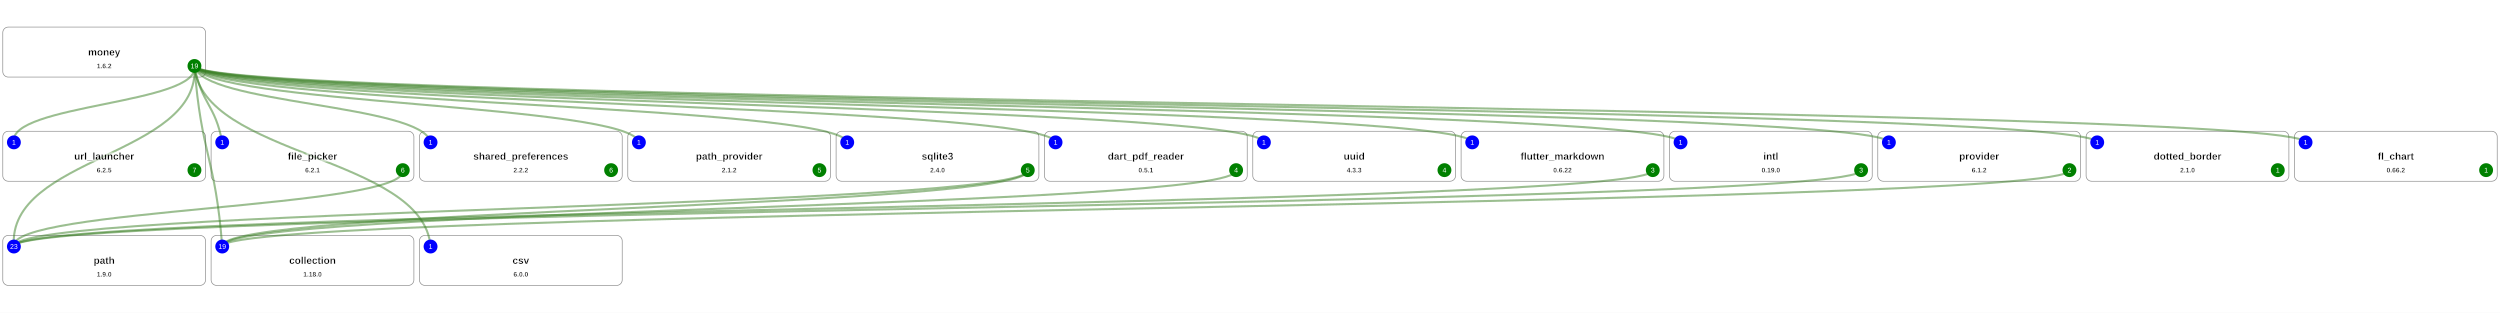
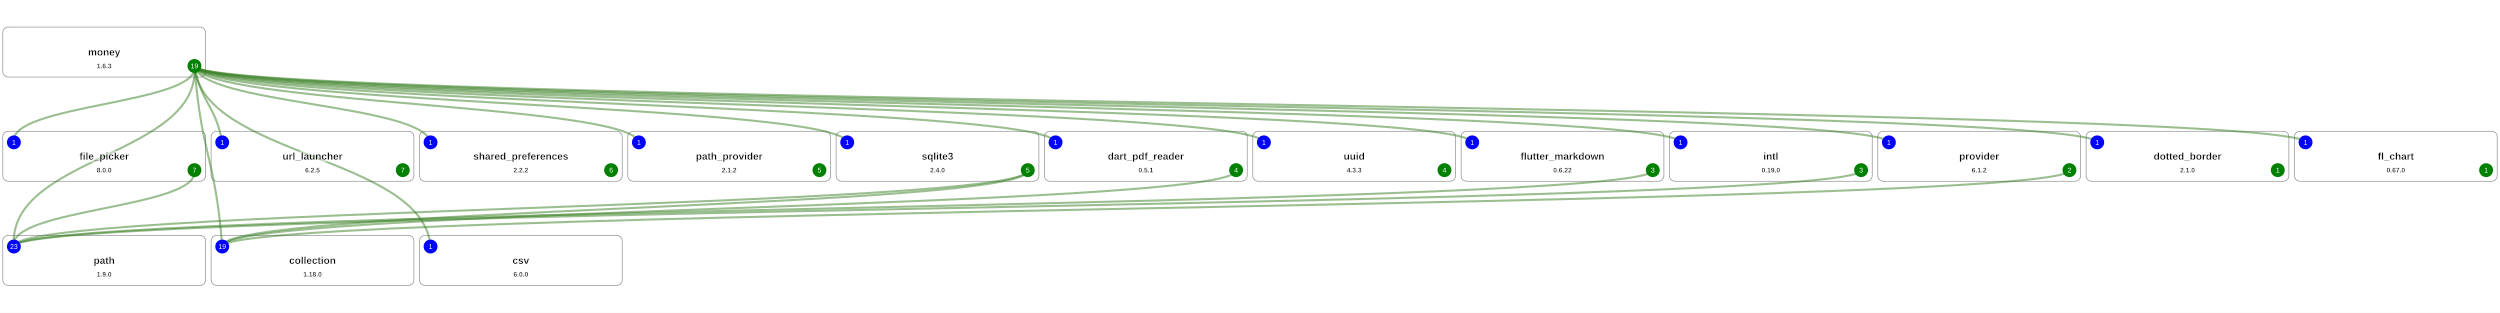
<svg xmlns="http://www.w3.org/2000/svg" width="3600" height="450" font-family="Arial, Helvetica, sans-serif">
  <style>
    .layerRectangle {
      stroke: black;
      stroke-dasharray: 5,5;
      fill: url('#layers')
    }
    .layerText {
      fill: purple;
      font-size: 150%;
      filter: url(#outlineWhite);
    }
    .nodeFolder {
      fill: #aaaaaa;
      opacity: 0.3;
      stroke: whitesmoke;
    }
    .nodeFile {
      fill: #ffffff;
      opacity: 0.9;
      stroke: gray;
    }
    .folderName {
      font-size: 180%;
      fill : white;
      font-weight: bolder;
      text-anchor: start;
      letter-spacing : 1px;
      dominant-baseline: hanging;
      filter: url(#shadow);
    }
    .nodeName {
      fill : black;
      font-weight: bold;
      text-anchor: middle;
      dominant-baseline: central;
      filter: url(#outlineWhite);
    }
    .line {
      fill : none;
      stroke-width: 3;
      opacity: 0.5;
    }
    .line:hover {
      stroke-width: 6;
      opacity: 1;
    }
</style>
  <defs id="idSvgDef">
    <linearGradient id="layers" gradientTransform="rotate(90)">
      <stop offset="0%" stop-color="#691872" stop-opacity="0.1" />
      <stop offset="100%" stop-color="#691872" stop-opacity="0.3" />
    </linearGradient>
    <filter id="shadow">
      <feGaussianBlur in="SourceAlpha" stdDeviation="2" />
      <feOffset dx="1" dy="1" result="offsetblur" />
      <feFlood flood-color="black" />
      <feComposite in2="offsetblur" operator="in" />
      <feMerge>
        <feMergeNode />
        <feMergeNode in="SourceGraphic" />
      </feMerge>
    </filter>
    <filter id="outlineWhite">
      <feMorphology in="SourceAlpha" result="DILATED" operator="dilate" radius="2" />
      <feFlood flood-color="white" flood-opacity="0.5" result="WHITE" />
      <feComposite in="WHITE" in2="DILATED" operator="in" result="OUTLINE" />
      <feMerge>
        <feMergeNode in="OUTLINE" />
        <feMergeNode in="SourceGraphic" />
      </feMerge>
    </filter>
    <filter id="outlineBlack">
      <feMorphology in="SourceAlpha" result="DILATED" operator="dilate" radius="2" />
      <feFlood flood-color="black" flood-opacity="0.5" result="BLACK" />
      <feComposite in="BLACK" in2="DILATED" operator="in" result="OUTLINE" />
      <feMerge>
        <feMergeNode in="OUTLINE" />
        <feMergeNode in="SourceGraphic" />
      </feMerge>
    </filter>
    <marker id="lineEnd" viewBox="0 -5 30 10" refX="12" orient="auto">
      <path d="M0,-16L32,0L0,16" fill="#3058FF" opacity="0.67" />
    </marker>
    <marker id="lineStart" viewBox="0 -4 8 8" refX="4" orient="auto">
      <circle cx="4" r="4" fill="#377E22" />
    </marker>
  </defs>
  <rect width="100%" height="100%" fill="white" />
  <rect width="100%" height="100%" fill="white" />
  <g id="Node_dart_pdf_reader">
    <rect x="1504" y="189" width="292" height="72" rx="8" ry="8" class="nodeFile" />
  </g>
  <g id="Node_collection">
    <rect x="304" y="339" width="292" height="72" rx="8" ry="8" class="nodeFile" />
  </g>
  <g id="Node_file_picker">
-     <rect x="304" y="189" width="292" height="72" rx="8" ry="8" class="nodeFile" />
+     <rect x="4" y="189" width="292" height="72" rx="8" ry="8" class="nodeFile" />
  </g>
  <g id="Node_path">
    <rect x="4" y="339" width="292" height="72" rx="8" ry="8" class="nodeFile" />
  </g>
  <g id="Node_flutter_markdown">
    <rect x="2104" y="189" width="292" height="72" rx="8" ry="8" class="nodeFile" />
  </g>
  <g id="Node_intl">
    <rect x="2404" y="189" width="292" height="72" rx="8" ry="8" class="nodeFile" />
  </g>
  <g id="Node_money">
    <rect x="4" y="39" width="292" height="72" rx="8" ry="8" class="nodeFile" />
  </g>
  <g id="Node_csv">
    <rect x="604" y="339" width="292" height="72" rx="8" ry="8" class="nodeFile" />
  </g>
  <g id="Node_dotted_border">
    <rect x="3004" y="189" width="292" height="72" rx="8" ry="8" class="nodeFile" />
  </g>
  <g id="Node_fl_chart">
    <rect x="3304" y="189" width="292" height="72" rx="8" ry="8" class="nodeFile" />
  </g>
  <g id="Node_path_provider">
    <rect x="904" y="189" width="292" height="72" rx="8" ry="8" class="nodeFile" />
  </g>
  <g id="Node_provider">
    <rect x="2704" y="189" width="292" height="72" rx="8" ry="8" class="nodeFile" />
  </g>
  <g id="Node_shared_preferences">
    <rect x="604" y="189" width="292" height="72" rx="8" ry="8" class="nodeFile" />
  </g>
  <g id="Node_sqlite3">
    <rect x="1204" y="189" width="292" height="72" rx="8" ry="8" class="nodeFile" />
  </g>
  <g id="Node_url_launcher">
-     <rect x="4" y="189" width="292" height="72" rx="8" ry="8" class="nodeFile" />
+     <rect x="304" y="189" width="292" height="72" rx="8" ry="8" class="nodeFile" />
  </g>
  <g id="Node_uuid">
    <rect x="1804" y="189" width="292" height="72" rx="8" ry="8" class="nodeFile" />
  </g>
  <g id="Edges">
    <path class="line" d="M1780 245 C 1790 300,310 300, 320 355" fill="none" stroke="#377E22">
      </path>
-     <path class="line" d="M580 245 C 590 300,10 300, 20 355" fill="none" stroke="#377E22">
+     <path class="line" d="M280 245 C 290 300,10 300, 20 355" fill="none" stroke="#377E22">
      </path>
    <path class="line" d="M2380 245 C 2390 300,10 300, 20 355" fill="none" stroke="#377E22">
      </path>
    <path class="line" d="M2680 245 C 2690 300,10 300, 20 355" fill="none" stroke="#377E22">
      </path>
    <path class="line" d="M280 95 C 290 225,310 225, 320 355" fill="none" stroke="#377E22">
      </path>
    <path class="line" d="M280 95 C 290 225,610 225, 620 355" fill="none" stroke="#377E22">
      </path>
    <path class="line" d="M280 95 C 290 150,1510 150, 1520 205" fill="none" stroke="#377E22">
      </path>
    <path class="line" d="M280 95 C 290 150,3010 150, 3020 205" fill="none" stroke="#377E22">
      </path>
+     <path class="line" d="M280 95 C 290 150,10 150, 20 205" fill="none" stroke="#377E22">
+       </path>
+     <path class="line" d="M280 95 C 290 150,3310 150, 3320 205" fill="none" stroke="#377E22">
+       </path>
+     <path class="line" d="M280 95 C 290 150,2110 150, 2120 205" fill="none" stroke="#377E22">
+       </path>
+     <path class="line" d="M280 95 C 290 150,2410 150, 2420 205" fill="none" stroke="#377E22">
+       </path>
+     <path class="line" d="M280 95 C 290 225,10 225, 20 355" fill="none" stroke="#377E22">
+       </path>
+     <path class="line" d="M280 95 C 290 150,910 150, 920 205" fill="none" stroke="#377E22">
+       </path>
+     <path class="line" d="M280 95 C 290 150,2710 150, 2720 205" fill="none" stroke="#377E22">
+       </path>
+     <path class="line" d="M280 95 C 290 150,610 150, 620 205" fill="none" stroke="#377E22">
+       </path>
+     <path class="line" d="M280 95 C 290 150,1210 150, 1220 205" fill="none" stroke="#377E22">
+       </path>
    <path class="line" d="M280 95 C 290 150,310 150, 320 205" fill="none" stroke="#377E22">
-       </path>
-     <path class="line" d="M280 95 C 290 150,3310 150, 3320 205" fill="none" stroke="#377E22">
-       </path>
-     <path class="line" d="M280 95 C 290 150,2110 150, 2120 205" fill="none" stroke="#377E22">
-       </path>
-     <path class="line" d="M280 95 C 290 150,2410 150, 2420 205" fill="none" stroke="#377E22">
-       </path>
-     <path class="line" d="M280 95 C 290 225,10 225, 20 355" fill="none" stroke="#377E22">
-       </path>
-     <path class="line" d="M280 95 C 290 150,910 150, 920 205" fill="none" stroke="#377E22">
-       </path>
-     <path class="line" d="M280 95 C 290 150,2710 150, 2720 205" fill="none" stroke="#377E22">
-       </path>
-     <path class="line" d="M280 95 C 290 150,610 150, 620 205" fill="none" stroke="#377E22">
-       </path>
-     <path class="line" d="M280 95 C 290 150,1210 150, 1220 205" fill="none" stroke="#377E22">
-       </path>
-     <path class="line" d="M280 95 C 290 150,10 150, 20 205" fill="none" stroke="#377E22">
      </path>
    <path class="line" d="M280 95 C 290 150,1810 150, 1820 205" fill="none" stroke="#377E22">
      </path>
    <path class="line" d="M2980 245 C 2990 300,310 300, 320 355" fill="none" stroke="#377E22">
      </path>
    <path class="line" d="M1480 245 C 1490 300,310 300, 320 355" fill="none" stroke="#377E22">
      </path>
    <path class="line" d="M1480 245 C 1490 300,10 300, 20 355" fill="none" stroke="#377E22">
      </path>
  </g>
  <g id="Counters_dart_pdf_reader">
    <g>
      <circle cx="1780" cy="245" r="10" fill="green" />
      <text x="1780" y="245" fill="white" font-size="10" text-anchor="middle" dominant-baseline="central">4</text>
    </g>
    <g>
      <circle cx="1520" cy="205" r="10" fill="blue" />
      <text x="1520" y="205" fill="white" font-size="10" text-anchor="middle" dominant-baseline="central">1</text>
    </g>
  </g>
  <g id="Counters_collection">
    <g>
      <circle cx="320" cy="355" r="10" fill="blue" />
      <text x="320" y="355" fill="white" font-size="10" text-anchor="middle" dominant-baseline="central">19</text>
    </g>
  </g>
  <g id="Counters_file_picker">
    <g>
+       <circle cx="280" cy="245" r="10" fill="green" />
+       <text x="280" y="245" fill="white" font-size="10" text-anchor="middle" dominant-baseline="central">7</text>
+     </g>
+     <g>
+       <circle cx="20" cy="205" r="10" fill="blue" />
+       <text x="20" y="205" fill="white" font-size="10" text-anchor="middle" dominant-baseline="central">1</text>
+     </g>
+   </g>
+   <g id="Counters_path">
+     <g>
+       <circle cx="20" cy="355" r="10" fill="blue" />
+       <text x="20" y="355" fill="white" font-size="10" text-anchor="middle" dominant-baseline="central">23</text>
+     </g>
+   </g>
+   <g id="Counters_flutter_markdown">
+     <g>
+       <circle cx="2380" cy="245" r="10" fill="green" />
+       <text x="2380" y="245" fill="white" font-size="10" text-anchor="middle" dominant-baseline="central">3</text>
+     </g>
+     <g>
+       <circle cx="2120" cy="205" r="10" fill="blue" />
+       <text x="2120" y="205" fill="white" font-size="10" text-anchor="middle" dominant-baseline="central">1</text>
+     </g>
+   </g>
+   <g id="Counters_intl">
+     <g>
+       <circle cx="2680" cy="245" r="10" fill="green" />
+       <text x="2680" y="245" fill="white" font-size="10" text-anchor="middle" dominant-baseline="central">3</text>
+     </g>
+     <g>
+       <circle cx="2420" cy="205" r="10" fill="blue" />
+       <text x="2420" y="205" fill="white" font-size="10" text-anchor="middle" dominant-baseline="central">1</text>
+     </g>
+   </g>
+   <g id="Counters_money">
+     <g>
+       <circle cx="280" cy="95" r="10" fill="green" />
+       <text x="280" y="95" fill="white" font-size="10" text-anchor="middle" dominant-baseline="central">19</text>
+     </g>
+   </g>
+   <g id="Counters_csv">
+     <g>
+       <circle cx="620" cy="355" r="10" fill="blue" />
+       <text x="620" y="355" fill="white" font-size="10" text-anchor="middle" dominant-baseline="central">1</text>
+     </g>
+   </g>
+   <g id="Counters_dotted_border">
+     <g>
+       <circle cx="3280" cy="245" r="10" fill="green" />
+       <text x="3280" y="245" fill="white" font-size="10" text-anchor="middle" dominant-baseline="central">1</text>
+     </g>
+     <g>
+       <circle cx="3020" cy="205" r="10" fill="blue" />
+       <text x="3020" y="205" fill="white" font-size="10" text-anchor="middle" dominant-baseline="central">1</text>
+     </g>
+   </g>
+   <g id="Counters_fl_chart">
+     <g>
+       <circle cx="3580" cy="245" r="10" fill="green" />
+       <text x="3580" y="245" fill="white" font-size="10" text-anchor="middle" dominant-baseline="central">1</text>
+     </g>
+     <g>
+       <circle cx="3320" cy="205" r="10" fill="blue" />
+       <text x="3320" y="205" fill="white" font-size="10" text-anchor="middle" dominant-baseline="central">1</text>
+     </g>
+   </g>
+   <g id="Counters_path_provider">
+     <g>
+       <circle cx="1180" cy="245" r="10" fill="green" />
+       <text x="1180" y="245" fill="white" font-size="10" text-anchor="middle" dominant-baseline="central">5</text>
+     </g>
+     <g>
+       <circle cx="920" cy="205" r="10" fill="blue" />
+       <text x="920" y="205" fill="white" font-size="10" text-anchor="middle" dominant-baseline="central">1</text>
+     </g>
+   </g>
+   <g id="Counters_provider">
+     <g>
+       <circle cx="2980" cy="245" r="10" fill="green" />
+       <text x="2980" y="245" fill="white" font-size="10" text-anchor="middle" dominant-baseline="central">2</text>
+     </g>
+     <g>
+       <circle cx="2720" cy="205" r="10" fill="blue" />
+       <text x="2720" y="205" fill="white" font-size="10" text-anchor="middle" dominant-baseline="central">1</text>
+     </g>
+   </g>
+   <g id="Counters_shared_preferences">
+     <g>
+       <circle cx="880" cy="245" r="10" fill="green" />
+       <text x="880" y="245" fill="white" font-size="10" text-anchor="middle" dominant-baseline="central">6</text>
+     </g>
+     <g>
+       <circle cx="620" cy="205" r="10" fill="blue" />
+       <text x="620" y="205" fill="white" font-size="10" text-anchor="middle" dominant-baseline="central">1</text>
+     </g>
+   </g>
+   <g id="Counters_sqlite3">
+     <g>
+       <circle cx="1480" cy="245" r="10" fill="green" />
+       <text x="1480" y="245" fill="white" font-size="10" text-anchor="middle" dominant-baseline="central">5</text>
+     </g>
+     <g>
+       <circle cx="1220" cy="205" r="10" fill="blue" />
+       <text x="1220" y="205" fill="white" font-size="10" text-anchor="middle" dominant-baseline="central">1</text>
+     </g>
+   </g>
+   <g id="Counters_url_launcher">
+     <g>
      <circle cx="580" cy="245" r="10" fill="green" />
-       <text x="580" y="245" fill="white" font-size="10" text-anchor="middle" dominant-baseline="central">6</text>
+       <text x="580" y="245" fill="white" font-size="10" text-anchor="middle" dominant-baseline="central">7</text>
    </g>
    <g>
      <circle cx="320" cy="205" r="10" fill="blue" />
      <text x="320" y="205" fill="white" font-size="10" text-anchor="middle" dominant-baseline="central">1</text>
-     </g>
-   </g>
-   <g id="Counters_path">
-     <g>
-       <circle cx="20" cy="355" r="10" fill="blue" />
-       <text x="20" y="355" fill="white" font-size="10" text-anchor="middle" dominant-baseline="central">23</text>
-     </g>
-   </g>
-   <g id="Counters_flutter_markdown">
-     <g>
-       <circle cx="2380" cy="245" r="10" fill="green" />
-       <text x="2380" y="245" fill="white" font-size="10" text-anchor="middle" dominant-baseline="central">3</text>
-     </g>
-     <g>
-       <circle cx="2120" cy="205" r="10" fill="blue" />
-       <text x="2120" y="205" fill="white" font-size="10" text-anchor="middle" dominant-baseline="central">1</text>
-     </g>
-   </g>
-   <g id="Counters_intl">
-     <g>
-       <circle cx="2680" cy="245" r="10" fill="green" />
-       <text x="2680" y="245" fill="white" font-size="10" text-anchor="middle" dominant-baseline="central">3</text>
-     </g>
-     <g>
-       <circle cx="2420" cy="205" r="10" fill="blue" />
-       <text x="2420" y="205" fill="white" font-size="10" text-anchor="middle" dominant-baseline="central">1</text>
-     </g>
-   </g>
-   <g id="Counters_money">
-     <g>
-       <circle cx="280" cy="95" r="10" fill="green" />
-       <text x="280" y="95" fill="white" font-size="10" text-anchor="middle" dominant-baseline="central">19</text>
-     </g>
-   </g>
-   <g id="Counters_csv">
-     <g>
-       <circle cx="620" cy="355" r="10" fill="blue" />
-       <text x="620" y="355" fill="white" font-size="10" text-anchor="middle" dominant-baseline="central">1</text>
-     </g>
-   </g>
-   <g id="Counters_dotted_border">
-     <g>
-       <circle cx="3280" cy="245" r="10" fill="green" />
-       <text x="3280" y="245" fill="white" font-size="10" text-anchor="middle" dominant-baseline="central">1</text>
-     </g>
-     <g>
-       <circle cx="3020" cy="205" r="10" fill="blue" />
-       <text x="3020" y="205" fill="white" font-size="10" text-anchor="middle" dominant-baseline="central">1</text>
-     </g>
-   </g>
-   <g id="Counters_fl_chart">
-     <g>
-       <circle cx="3580" cy="245" r="10" fill="green" />
-       <text x="3580" y="245" fill="white" font-size="10" text-anchor="middle" dominant-baseline="central">1</text>
-     </g>
-     <g>
-       <circle cx="3320" cy="205" r="10" fill="blue" />
-       <text x="3320" y="205" fill="white" font-size="10" text-anchor="middle" dominant-baseline="central">1</text>
-     </g>
-   </g>
-   <g id="Counters_path_provider">
-     <g>
-       <circle cx="1180" cy="245" r="10" fill="green" />
-       <text x="1180" y="245" fill="white" font-size="10" text-anchor="middle" dominant-baseline="central">5</text>
-     </g>
-     <g>
-       <circle cx="920" cy="205" r="10" fill="blue" />
-       <text x="920" y="205" fill="white" font-size="10" text-anchor="middle" dominant-baseline="central">1</text>
-     </g>
-   </g>
-   <g id="Counters_provider">
-     <g>
-       <circle cx="2980" cy="245" r="10" fill="green" />
-       <text x="2980" y="245" fill="white" font-size="10" text-anchor="middle" dominant-baseline="central">2</text>
-     </g>
-     <g>
-       <circle cx="2720" cy="205" r="10" fill="blue" />
-       <text x="2720" y="205" fill="white" font-size="10" text-anchor="middle" dominant-baseline="central">1</text>
-     </g>
-   </g>
-   <g id="Counters_shared_preferences">
-     <g>
-       <circle cx="880" cy="245" r="10" fill="green" />
-       <text x="880" y="245" fill="white" font-size="10" text-anchor="middle" dominant-baseline="central">6</text>
-     </g>
-     <g>
-       <circle cx="620" cy="205" r="10" fill="blue" />
-       <text x="620" y="205" fill="white" font-size="10" text-anchor="middle" dominant-baseline="central">1</text>
-     </g>
-   </g>
-   <g id="Counters_sqlite3">
-     <g>
-       <circle cx="1480" cy="245" r="10" fill="green" />
-       <text x="1480" y="245" fill="white" font-size="10" text-anchor="middle" dominant-baseline="central">5</text>
-     </g>
-     <g>
-       <circle cx="1220" cy="205" r="10" fill="blue" />
-       <text x="1220" y="205" fill="white" font-size="10" text-anchor="middle" dominant-baseline="central">1</text>
-     </g>
-   </g>
-   <g id="Counters_url_launcher">
-     <g>
-       <circle cx="280" cy="245" r="10" fill="green" />
-       <text x="280" y="245" fill="white" font-size="10" text-anchor="middle" dominant-baseline="central">7</text>
-     </g>
-     <g>
-       <circle cx="20" cy="205" r="10" fill="blue" />
-       <text x="20" y="205" fill="white" font-size="10" text-anchor="middle" dominant-baseline="central">1</text>
    </g>
  </g>
  <g id="Counters_uuid">
    <g>
      <circle cx="2080" cy="245" r="10" fill="green" />
      <text x="2080" y="245" fill="white" font-size="10" text-anchor="middle" dominant-baseline="central">4</text>
    </g>
    <g>
      <circle cx="1820" cy="205" r="10" fill="blue" />
      <text x="1820" y="205" fill="white" font-size="10" text-anchor="middle" dominant-baseline="central">1</text>
    </g>
  </g>
  <g id="Labels_dart_pdf_reader">
    <text class="nodeName" x="1650" y="225" font-size="120%">dart_pdf_reader</text>
    <text class="nodeName" x="1650" y="245" font-size="80%">0.5.1</text>
  </g>
  <g id="Labels_collection">
    <text class="nodeName" x="450" y="375" font-size="120%">collection</text>
    <text class="nodeName" x="450" y="395" font-size="80%">1.18.0</text>
  </g>
  <g id="Labels_file_picker">
-     <text class="nodeName" x="450" y="225" font-size="120%">file_picker</text>
-     <text class="nodeName" x="450" y="245" font-size="80%">6.2.1</text>
+     <text class="nodeName" x="150" y="225" font-size="120%">file_picker</text>
+     <text class="nodeName" x="150" y="245" font-size="80%">8.0.0</text>
  </g>
  <g id="Labels_path">
    <text class="nodeName" x="150" y="375" font-size="120%">path</text>
    <text class="nodeName" x="150" y="395" font-size="80%">1.9.0</text>
  </g>
  <g id="Labels_flutter_markdown">
    <text class="nodeName" x="2250" y="225" font-size="120%">flutter_markdown</text>
    <text class="nodeName" x="2250" y="245" font-size="80%">0.6.22</text>
  </g>
  <g id="Labels_intl">
    <text class="nodeName" x="2550" y="225" font-size="120%">intl</text>
    <text class="nodeName" x="2550" y="245" font-size="80%">0.19.0</text>
  </g>
  <g id="Labels_money">
    <text class="nodeName" x="150" y="75" font-size="120%">money</text>
-     <text class="nodeName" x="150" y="95" font-size="80%">1.6.2</text>
+     <text class="nodeName" x="150" y="95" font-size="80%">1.6.3</text>
  </g>
  <g id="Labels_csv">
    <text class="nodeName" x="750" y="375" font-size="120%">csv</text>
    <text class="nodeName" x="750" y="395" font-size="80%">6.0.0</text>
  </g>
  <g id="Labels_dotted_border">
    <text class="nodeName" x="3150" y="225" font-size="120%">dotted_border</text>
    <text class="nodeName" x="3150" y="245" font-size="80%">2.1.0</text>
  </g>
  <g id="Labels_fl_chart">
    <text class="nodeName" x="3450" y="225" font-size="120%">fl_chart</text>
-     <text class="nodeName" x="3450" y="245" font-size="80%">0.66.2</text>
+     <text class="nodeName" x="3450" y="245" font-size="80%">0.67.0</text>
  </g>
  <g id="Labels_path_provider">
    <text class="nodeName" x="1050" y="225" font-size="120%">path_provider</text>
    <text class="nodeName" x="1050" y="245" font-size="80%">2.1.2</text>
  </g>
  <g id="Labels_provider">
    <text class="nodeName" x="2850" y="225" font-size="120%">provider</text>
    <text class="nodeName" x="2850" y="245" font-size="80%">6.1.2</text>
  </g>
  <g id="Labels_shared_preferences">
    <text class="nodeName" x="750" y="225" font-size="120%">shared_preferences</text>
    <text class="nodeName" x="750" y="245" font-size="80%">2.2.2</text>
  </g>
  <g id="Labels_sqlite3">
    <text class="nodeName" x="1350" y="225" font-size="120%">sqlite3</text>
    <text class="nodeName" x="1350" y="245" font-size="80%">2.4.0</text>
  </g>
  <g id="Labels_url_launcher">
-     <text class="nodeName" x="150" y="225" font-size="120%">url_launcher</text>
-     <text class="nodeName" x="150" y="245" font-size="80%">6.2.5</text>
+     <text class="nodeName" x="450" y="225" font-size="120%">url_launcher</text>
+     <text class="nodeName" x="450" y="245" font-size="80%">6.2.5</text>
  </g>
  <g id="Labels_uuid">
    <text class="nodeName" x="1950" y="225" font-size="120%">uuid</text>
    <text class="nodeName" x="1950" y="245" font-size="80%">4.3.3</text>
  </g>
</svg>
